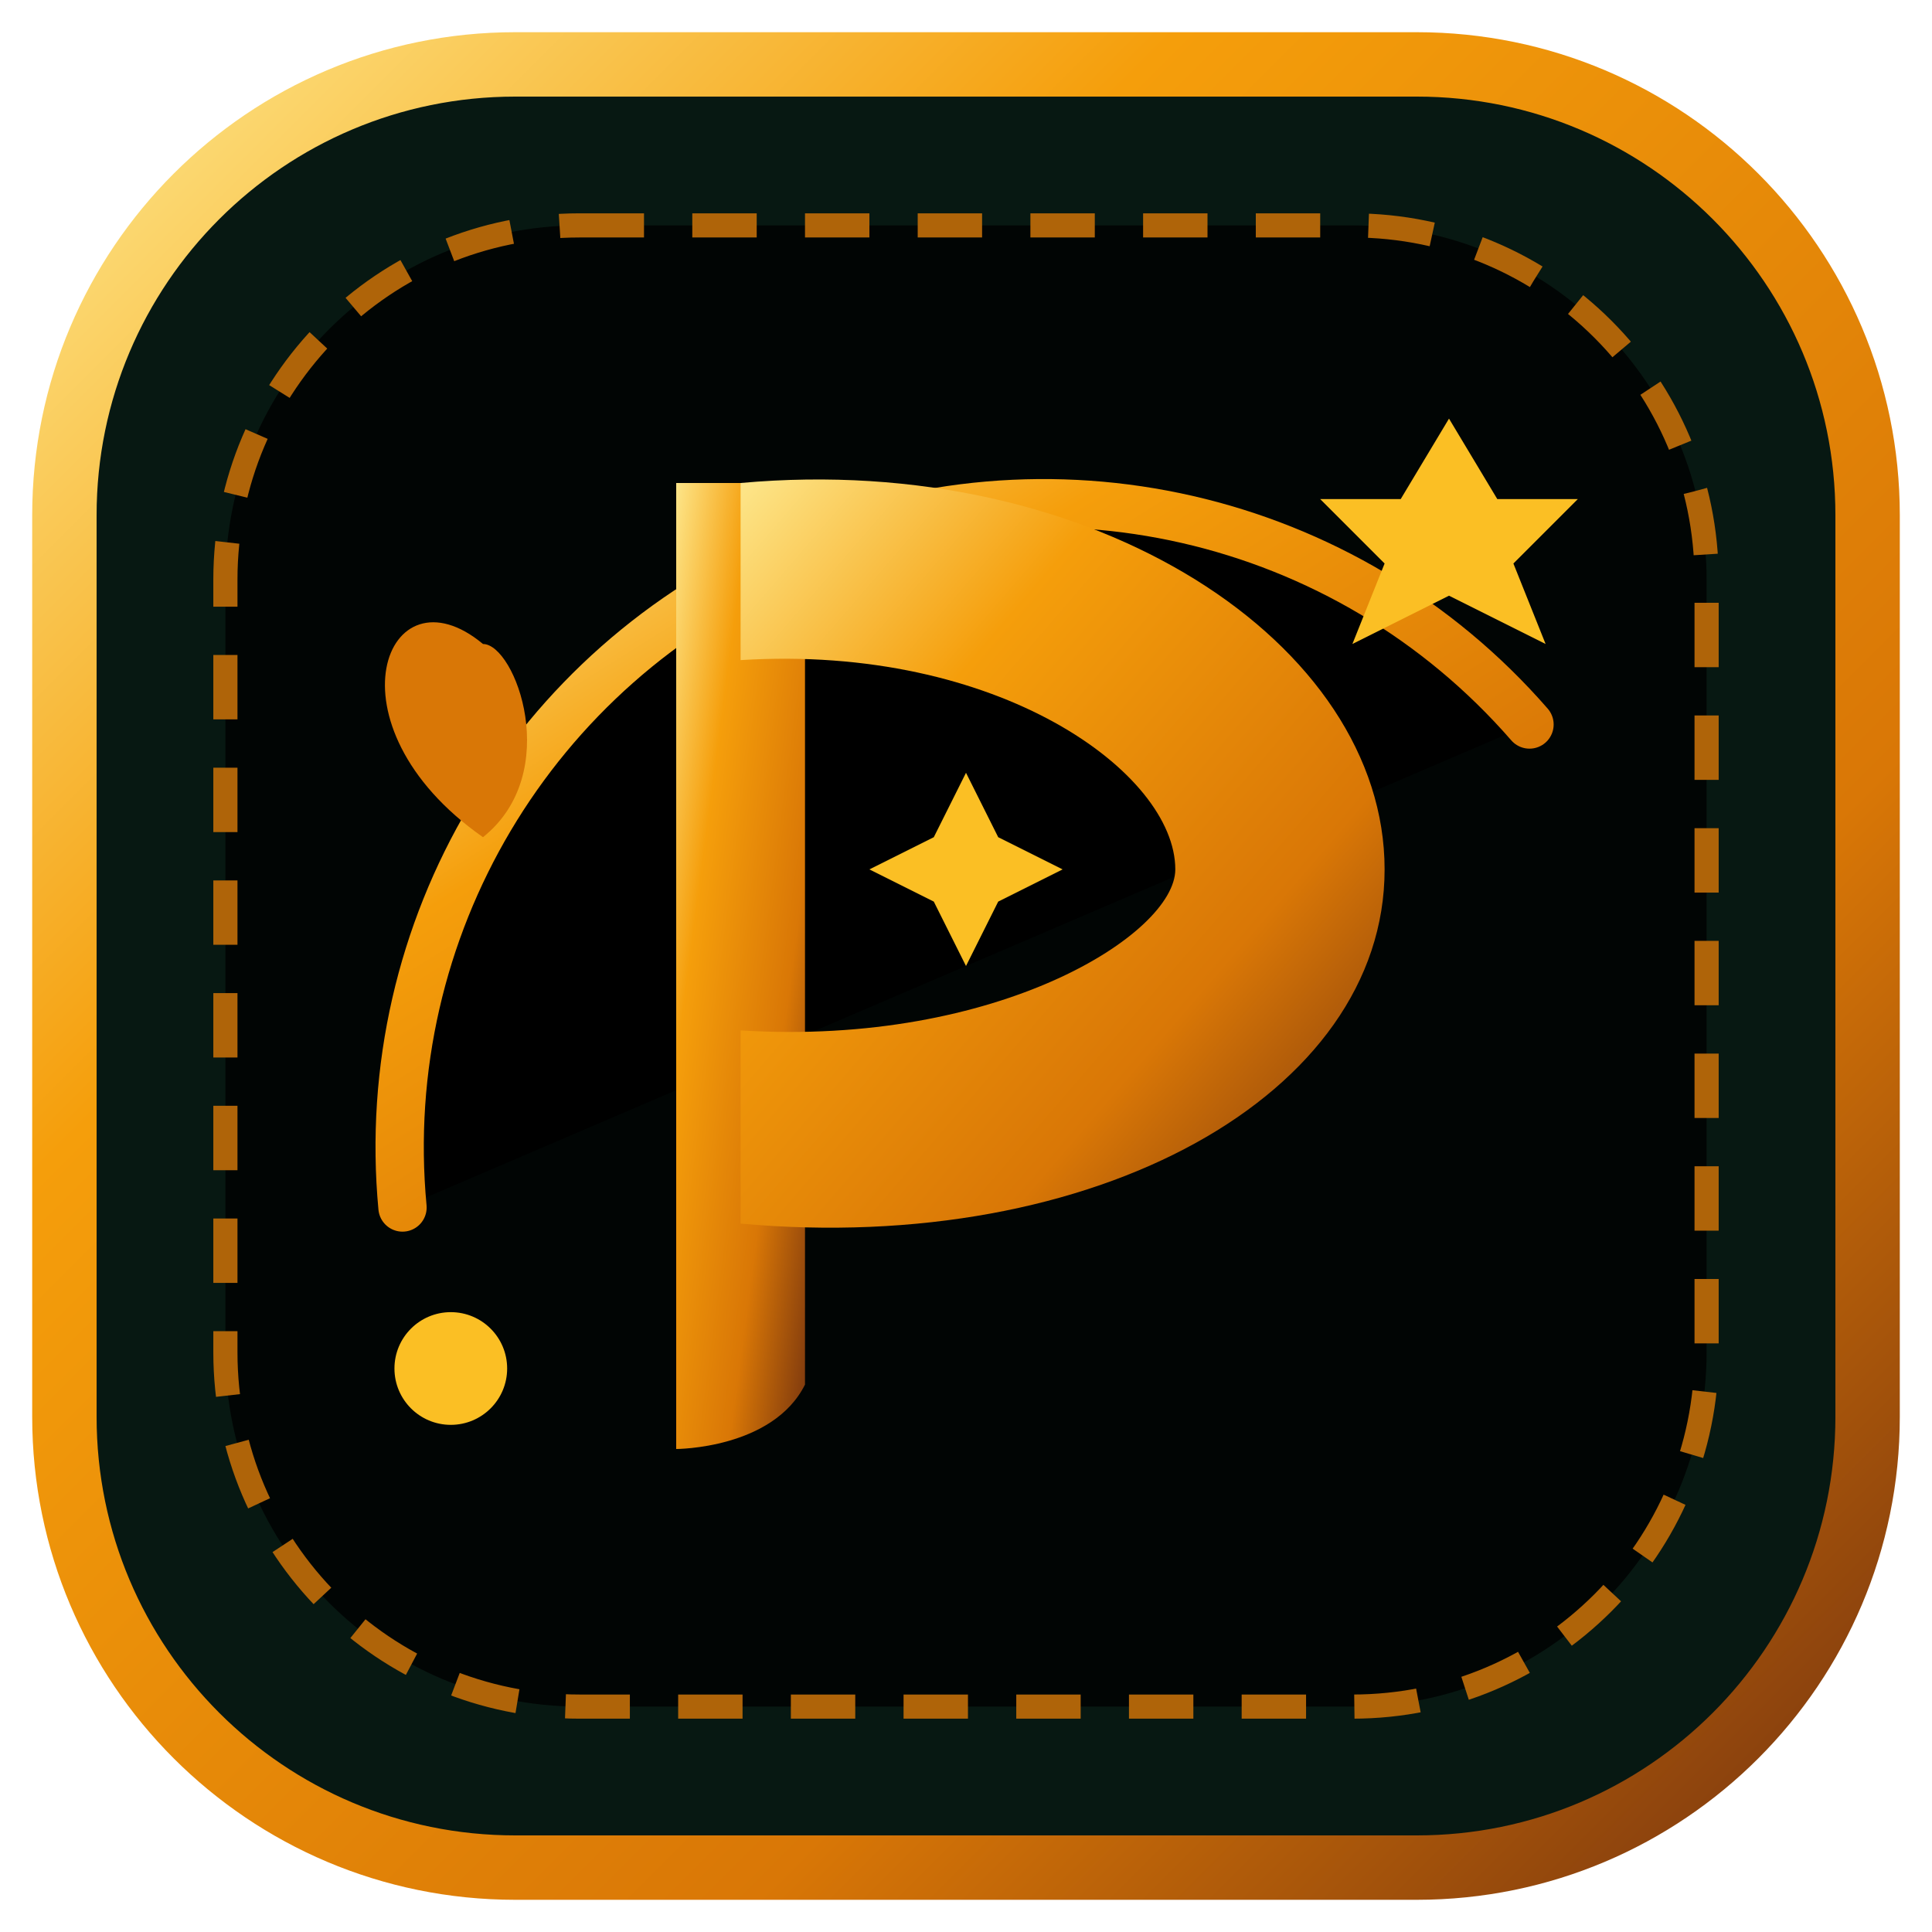
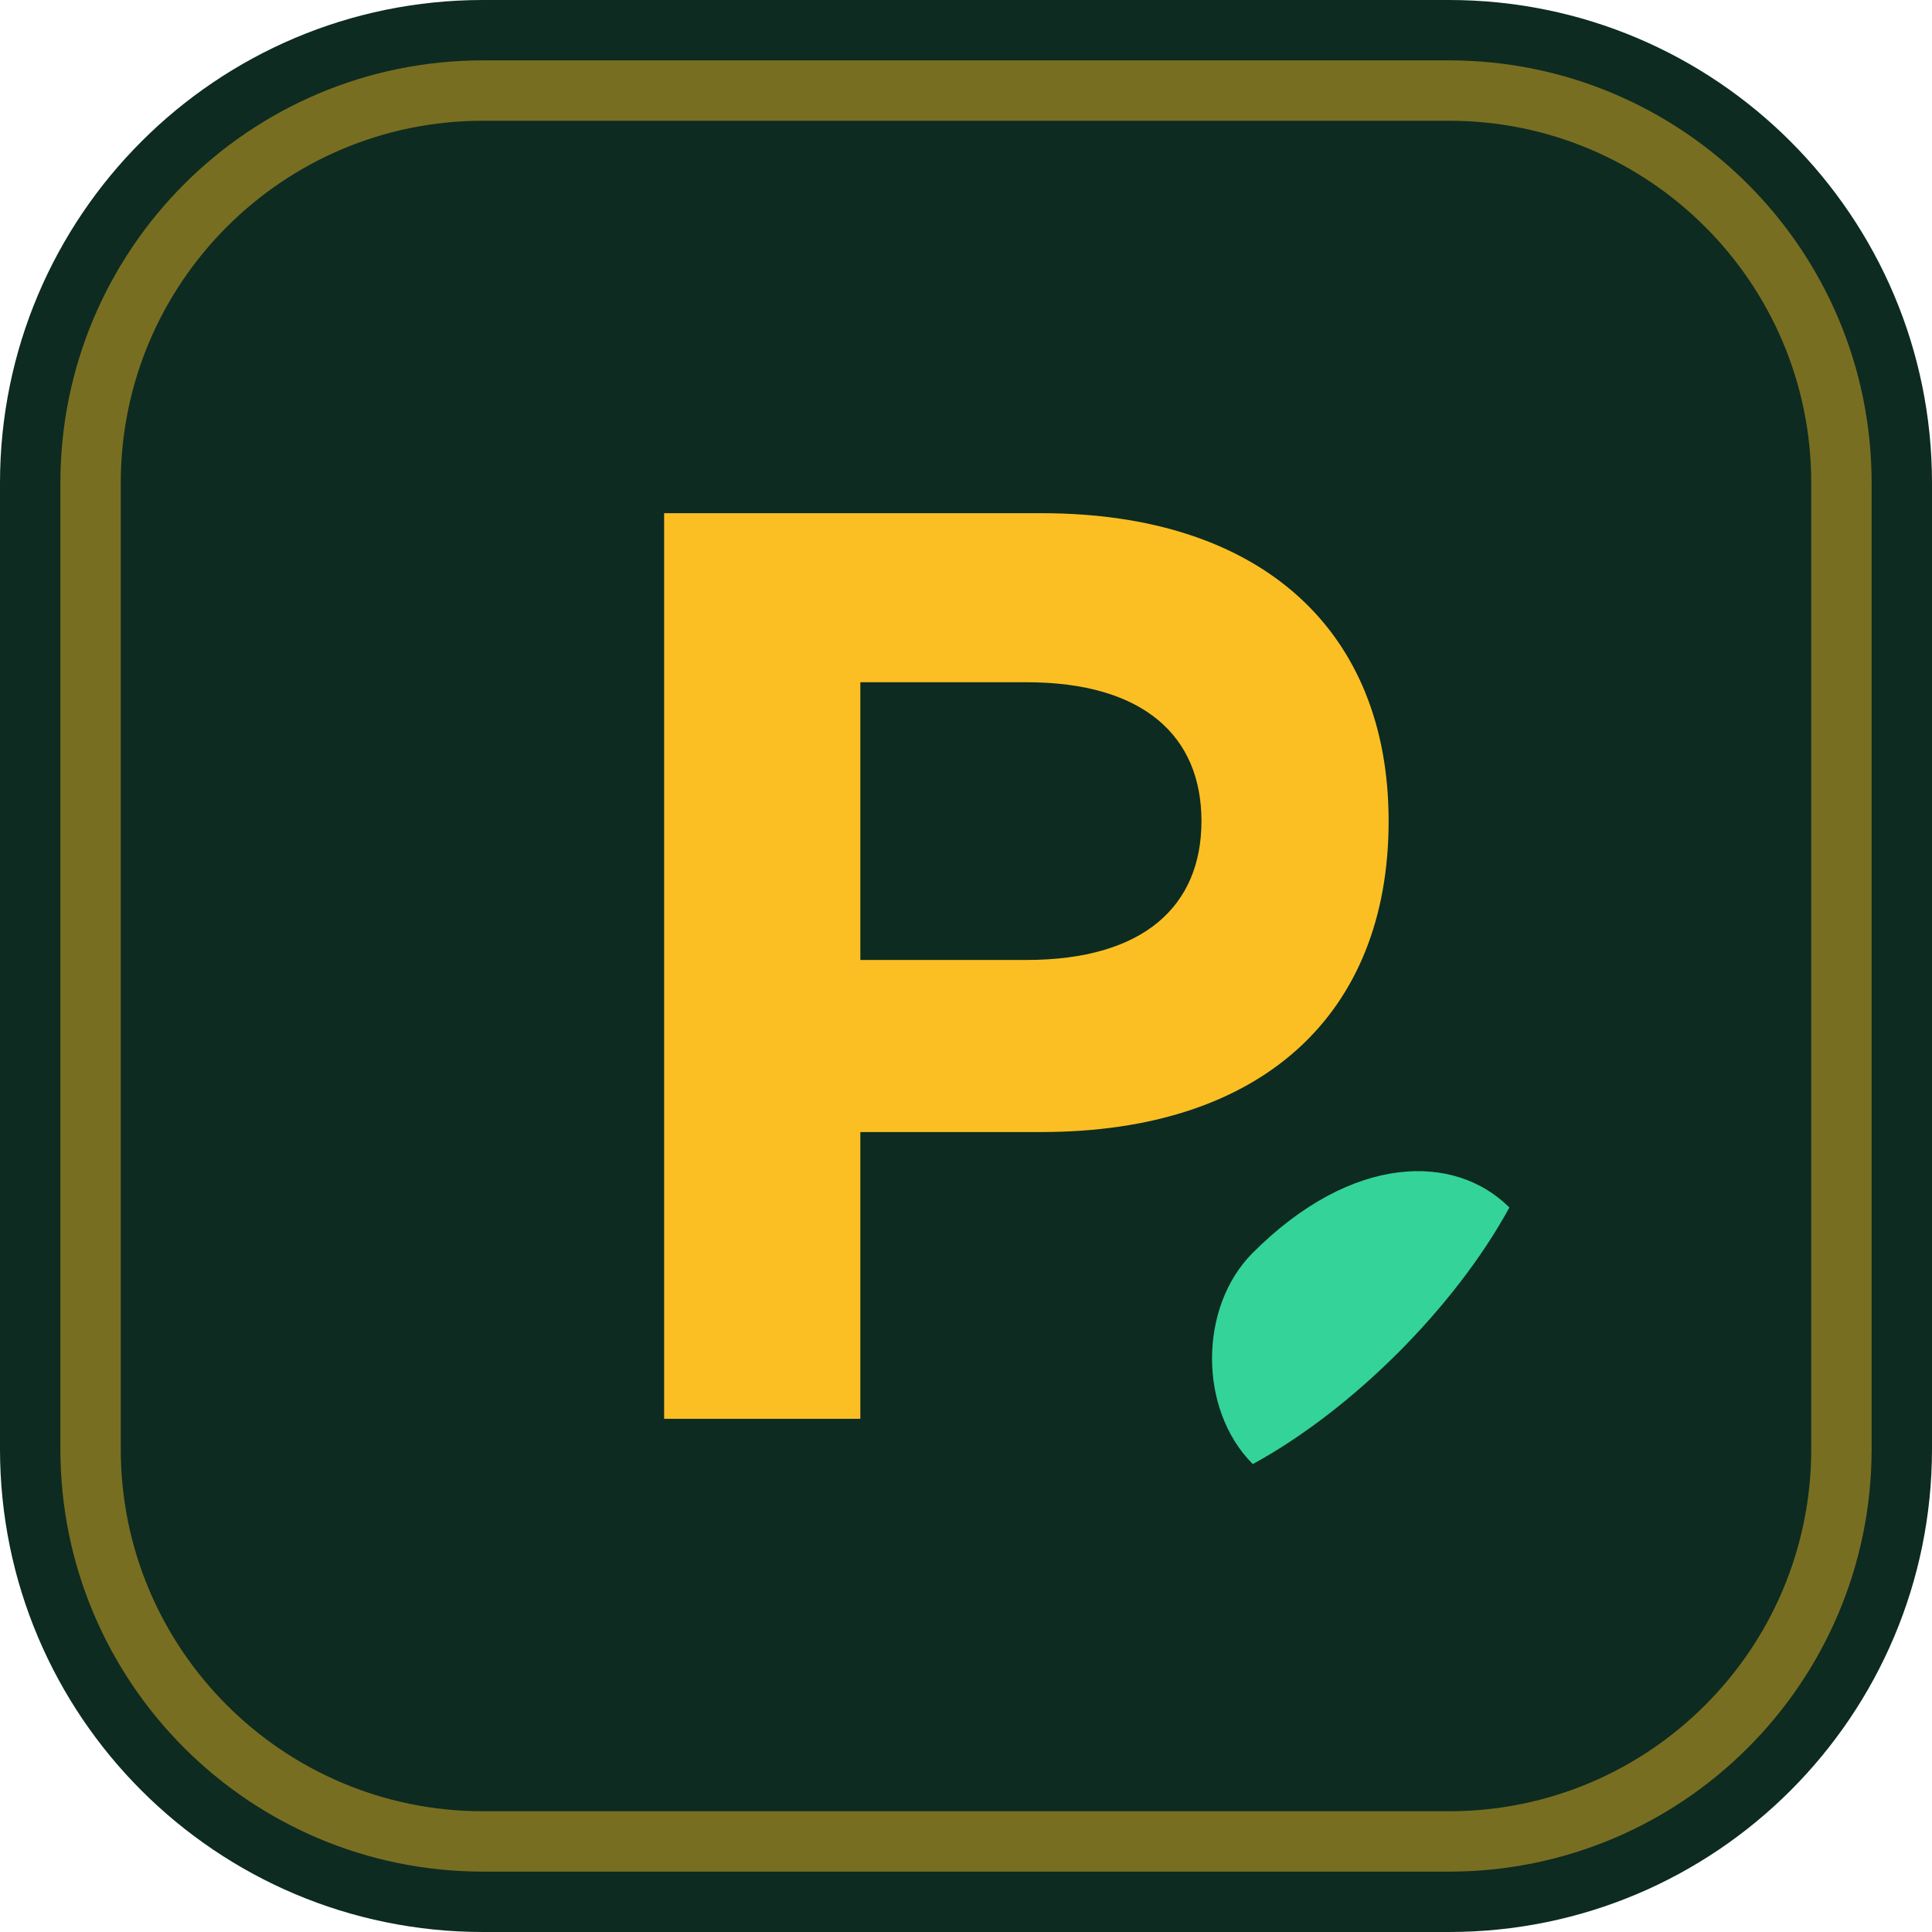
- <svg xmlns="http://www.w3.org/2000/svg" viewBox="0 0 120 120" width="120" height="120">
-   <rect x="4" y="4" width="112" height="112" rx="28" fill="#071812" stroke="url(#luxuryGoldGradFav)" stroke-width="4" />
-   <rect x="14" y="14" width="92" height="92" rx="22" stroke="#D97706" stroke-width="1.5" stroke-dasharray="4 3" opacity="0.8" />
-   <path d="M 25 75 A 40 40 0 0 1 95 45" stroke="url(#luxuryGoldGradFav)" stroke-width="3" stroke-linecap="round" />
-   <path d="M 42 30 L 42 90 C 42 90, 48 90, 50 86 L 50 30 Z" fill="url(#luxuryGoldGradFav)" />
-   <path d="M 46 30 C 68 28, 86 40, 86 54 C 86 68, 68 78, 46 76 L 46 64 C 62 65, 73 58, 73 54 C 73 48, 62 40, 46 41 Z" fill="url(#luxuryGoldGradFav)" />
-   <path d="M 60 48 L 62 52 L 66 54 L 62 56 L 60 60 L 58 56 L 54 54 L 58 52 Z" fill="#FBBF24" />
-   <path d="M 30 40 C 24 35, 20 45, 30 52 C 35 48, 32 40, 30 40 Z" fill="#D97706" />
-   <polygon points="90,26 93,31 98,31 94,35 96,40 90,37 84,40 86,35 82,31 87,31" fill="#FBBF24" />
-   <circle cx="28" cy="85" r="3.5" fill="#FBBF24" />
-   <defs>
-     <linearGradient id="luxuryGoldGradFav" x1="0%" y1="0%" x2="100%" y2="100%">
-       <stop offset="0%" stop-color="#FDE68A" />
-       <stop offset="30%" stop-color="#F59E0B" />
-       <stop offset="70%" stop-color="#D97706" />
-       <stop offset="100%" stop-color="#78350F" />
-     </linearGradient>
-   </defs>
+ <svg xmlns="http://www.w3.org/2000/svg" viewBox="0 0 64 64" fill="none">
+   <rect width="64" height="64" rx="16" fill="#0D2B20" />
+   <rect x="3" y="3" width="58" height="58" rx="13" stroke="#FBBF24" stroke-width="2" stroke-opacity="0.45" />
+   <path d="M22 47V17H34.5C41.8 17 46 20.9 46 27.2C46 33.6 41.8 37.5 34.5 37.5H28.5V47H22ZM28.5 31.8H34C37.9 31.8 39.8 30 39.8 27.2C39.8 24.4 37.9 22.6 34 22.6H28.5V31.8Z" fill="#FBBF24" />
+   <path d="M41.5 41.5C44.8 38.2 48.2 38.2 50 40C48.2 43.3 44.8 46.7 41.5 48.5C39.7 46.7 39.7 43.3 41.5 41.5Z" fill="#34D399" />
</svg>
